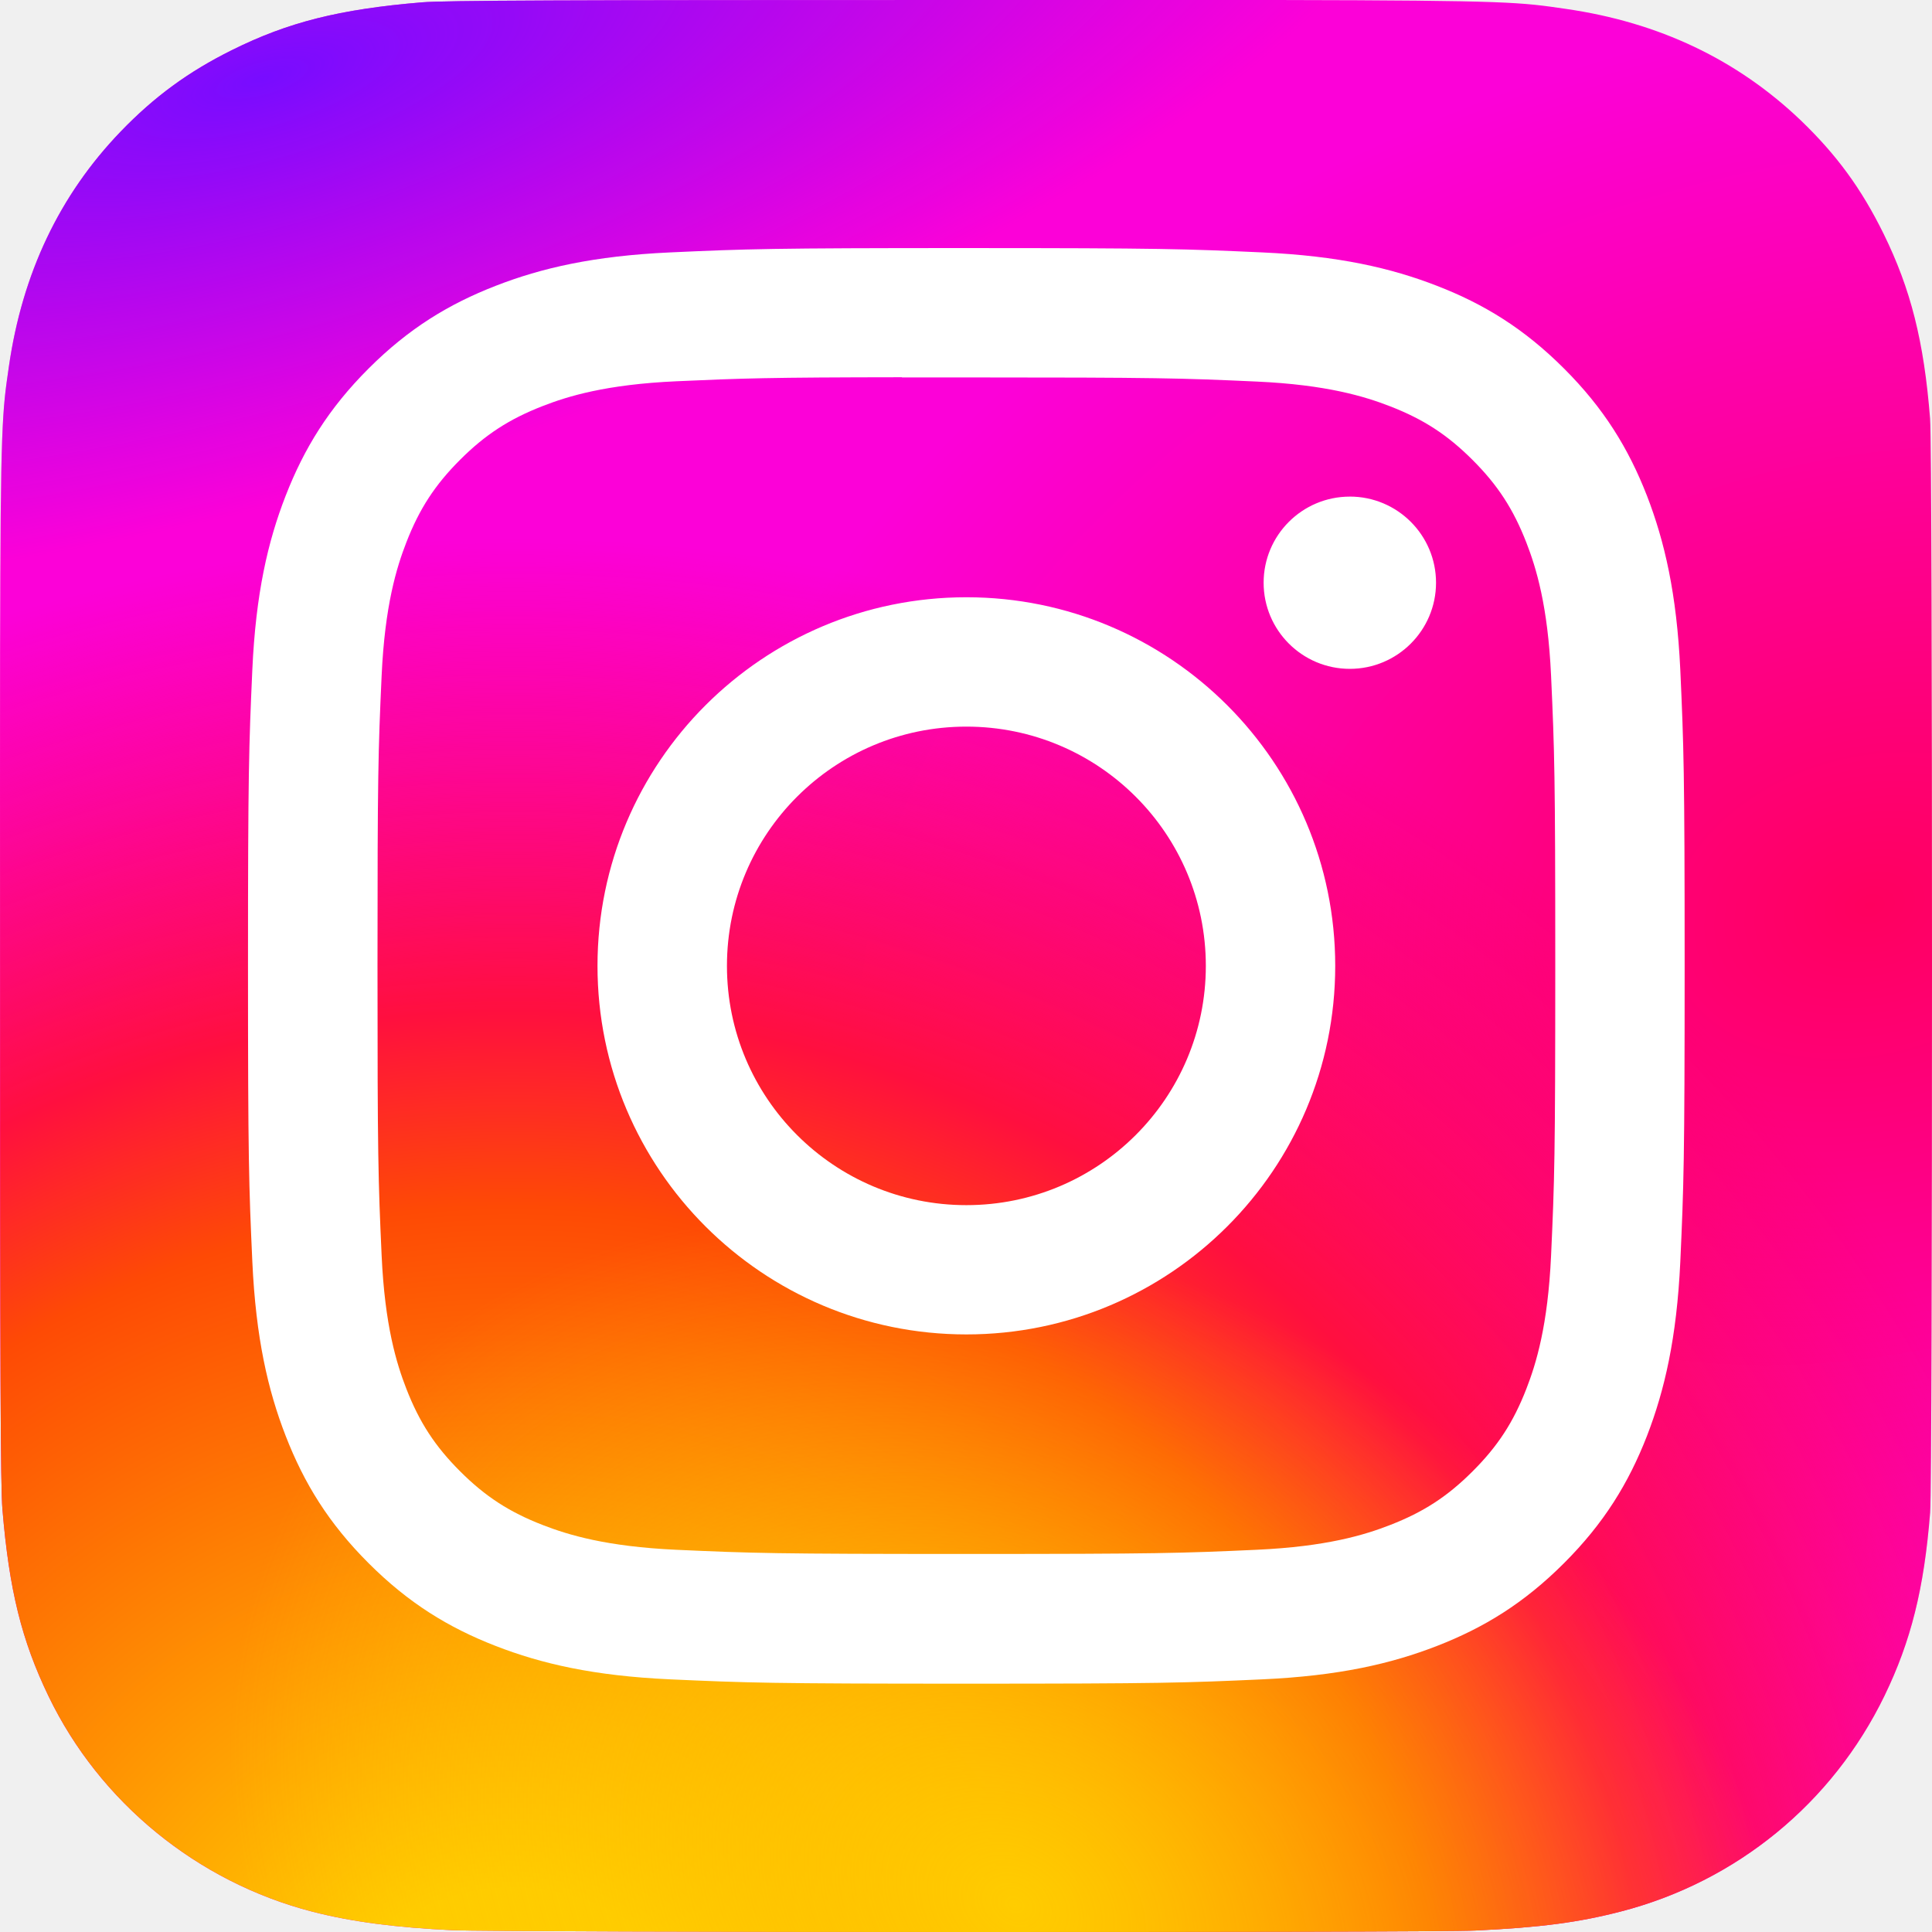
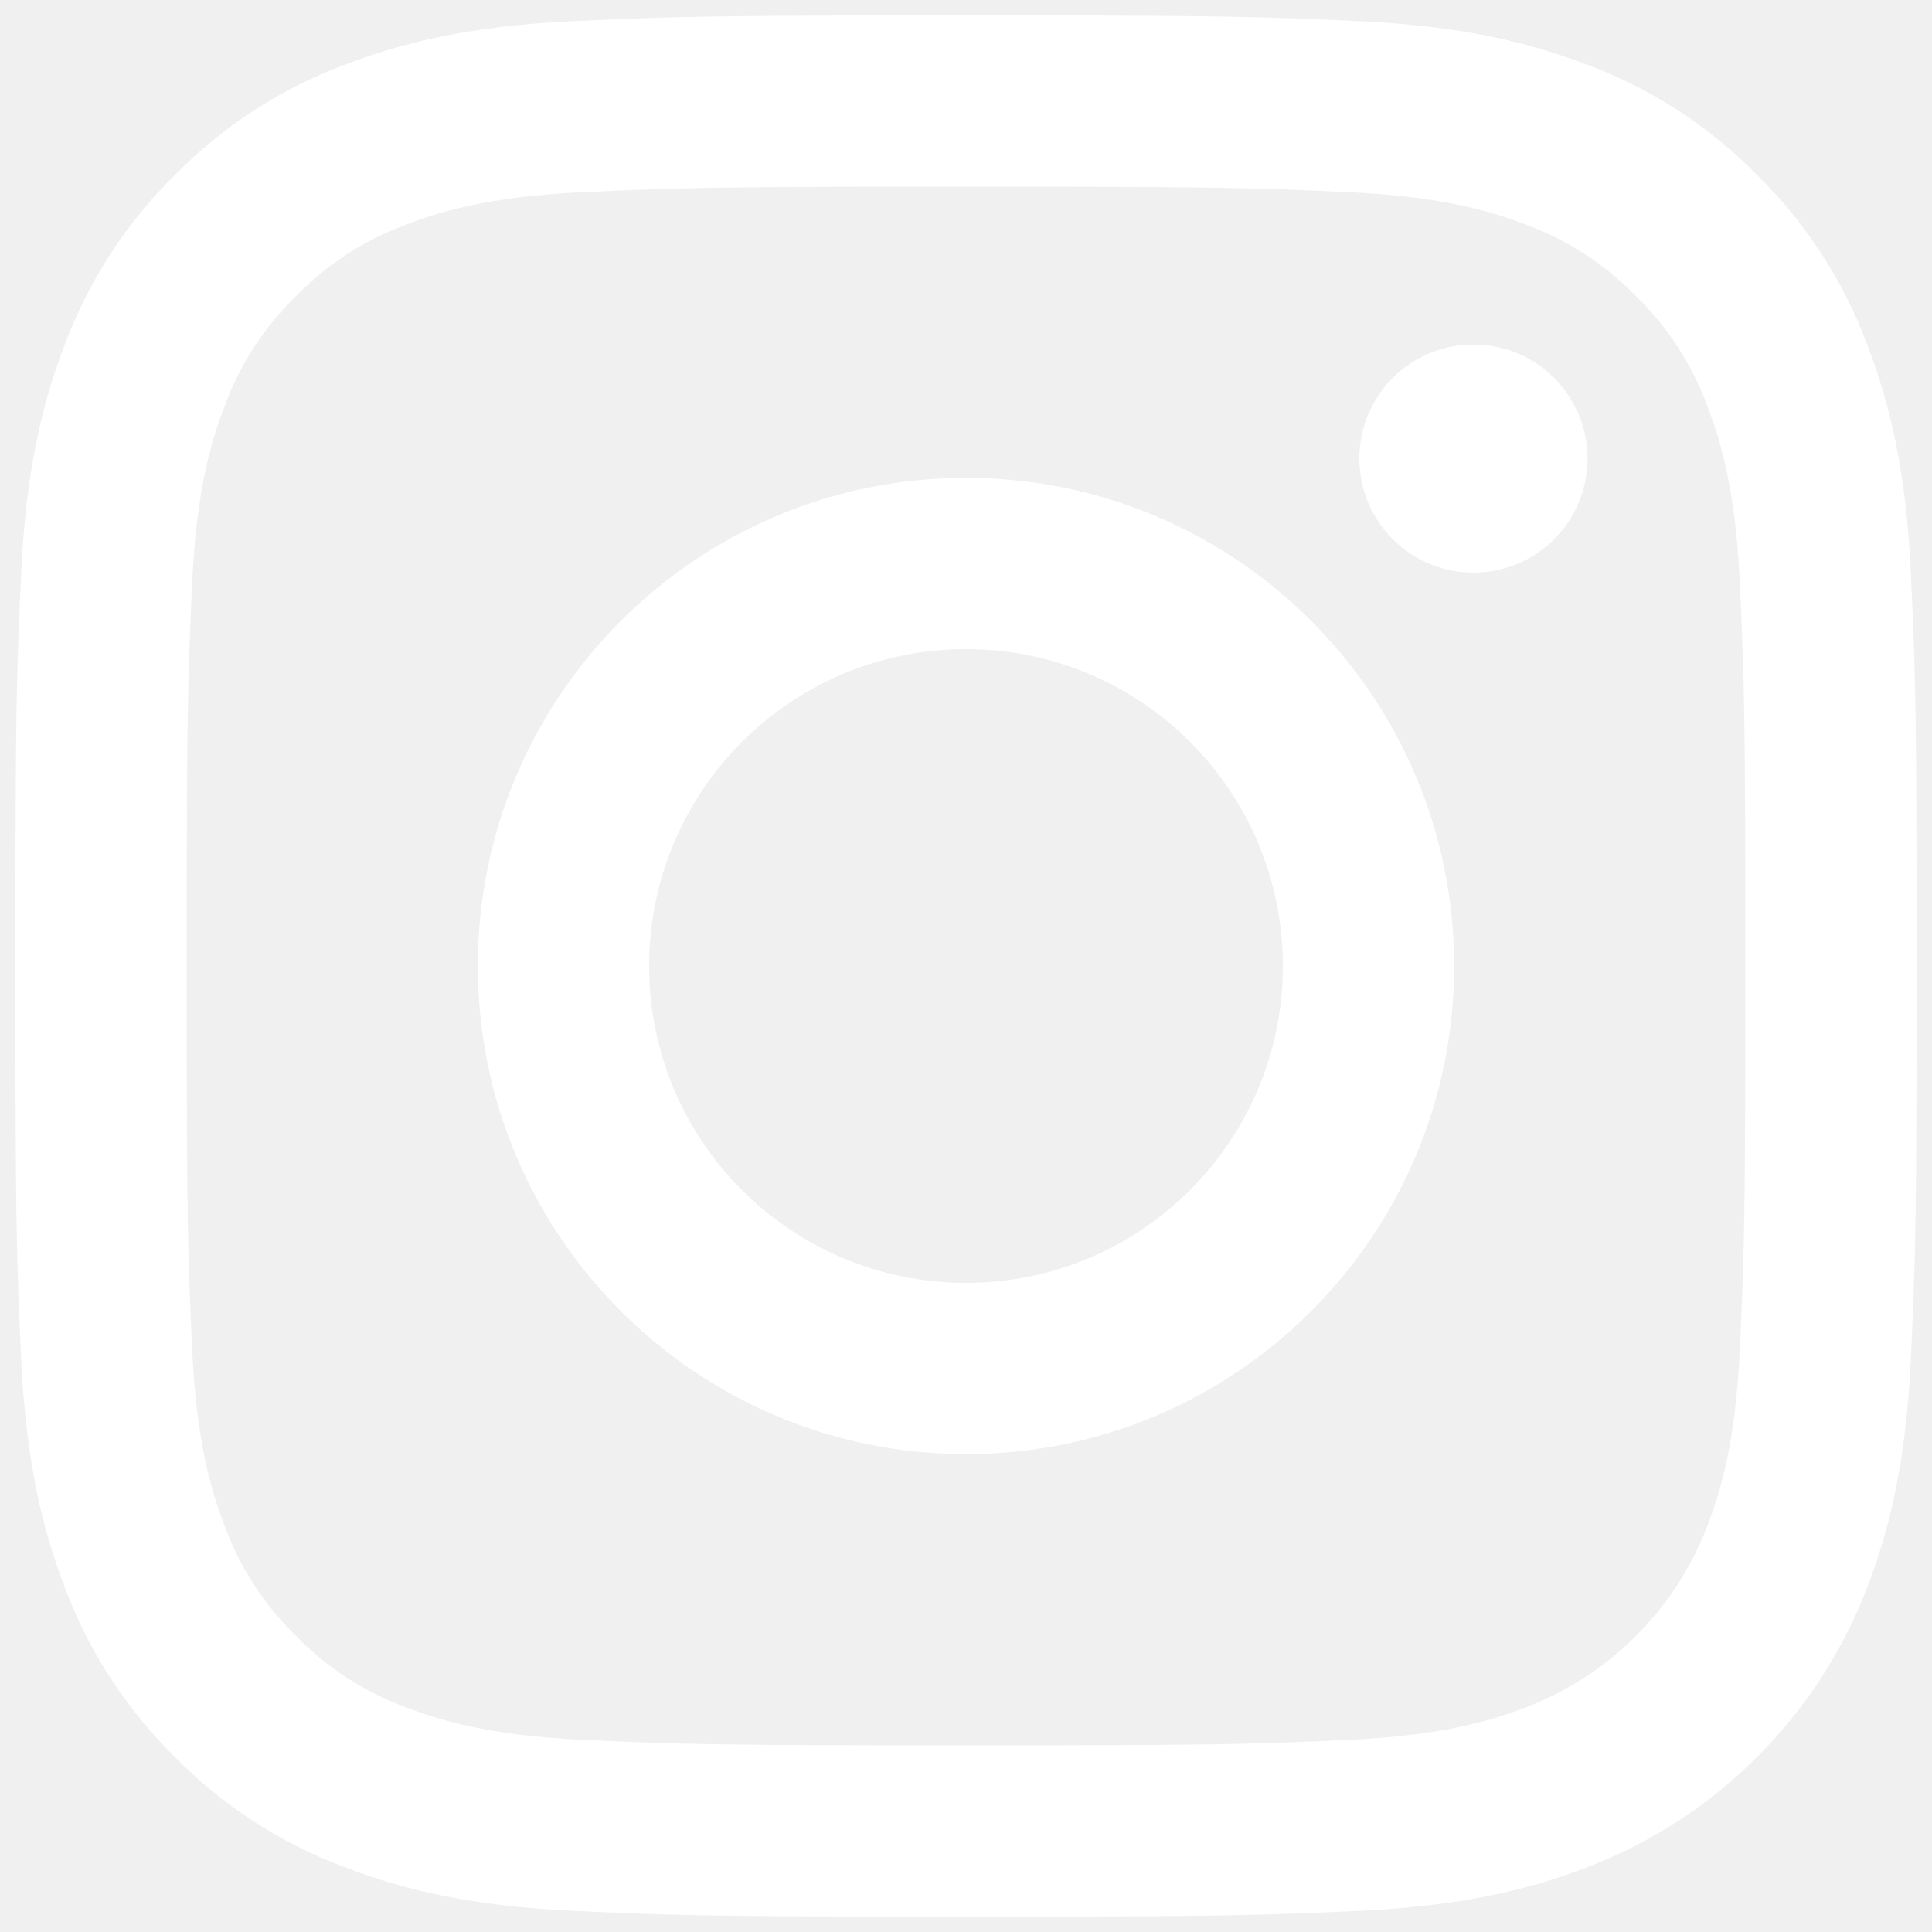
- <svg xmlns="http://www.w3.org/2000/svg" xmlns:xlink="http://www.w3.org/1999/xlink" viewBox="0 0 264.583 264.583">
-   <defs>
-     <radialGradient id="f" cx="158.429" cy="578.088" r="52.352" xlink:href="#a" gradientUnits="userSpaceOnUse" gradientTransform="matrix(0 -4.03418 4.28018 0 -2332.227 942.2356)" fx="158.429" fy="578.088" />
-     <radialGradient xlink:href="#b" id="g" gradientUnits="userSpaceOnUse" gradientTransform="matrix(.67441 -1.16203 1.51283 .87801 -814.3657 -47.8354)" cx="172.615" cy="600.692" fx="172.615" fy="600.692" r="65" />
-     <radialGradient xlink:href="#c" id="h" cx="144.012" cy="51.337" fx="144.012" fy="51.337" r="67.081" gradientTransform="matrix(-2.3989 .67549 -.23008 -.81732 464.9957 -26.4035)" gradientUnits="userSpaceOnUse" />
-     <radialGradient xlink:href="#d" id="e" gradientUnits="userSpaceOnUse" gradientTransform="matrix(-3.10797 .87652 -.6315 -2.23914 1345.65 1374.198)" cx="199.788" cy="628.438" fx="199.788" fy="628.438" r="52.352" />
-     <linearGradient id="d">
-       <stop offset="0" stop-color="#ff005f" />
-       <stop offset="1" stop-color="#fc01d8" />
-     </linearGradient>
-     <linearGradient id="c">
-       <stop offset="0" stop-color="#780cff" />
-       <stop stop-color="#820bff" offset="1" stop-opacity="0" />
-     </linearGradient>
-     <linearGradient id="b">
-       <stop offset="0" stop-color="#fc0" />
-       <stop offset="1" stop-color="#fc0" stop-opacity="0" />
-     </linearGradient>
-     <linearGradient id="a">
-       <stop offset="0" stop-color="#fc0" />
-       <stop offset=".124" stop-color="#fc0" />
-       <stop offset=".567" stop-color="#fe4a05" />
-       <stop offset=".694" stop-color="#ff0f3f" />
-       <stop offset="1" stop-color="#fe0657" stop-opacity="0" />
-     </linearGradient>
-   </defs>
-   <g>
-     <path d="M204.15 18.143c-55.23 0-71.383.057-74.523.318-11.334.942-18.387 2.728-26.071 6.554-5.921 2.941-10.591 6.351-15.2 11.13-8.394 8.716-13.481 19.438-15.323 32.184-.895 6.188-1.156 7.45-1.209 39.056-.02 10.535 0 24.401 0 42.998 0 55.201.061 71.342.326 74.476.916 11.032 2.645 17.973 6.308 25.565 7 14.533 20.369 25.443 36.119 29.514 5.454 1.404 11.477 2.178 19.209 2.544 3.276.142 36.668.244 70.081.244 33.413 0 66.825-.041 70.02-.203 8.954-.421 14.153-1.119 19.901-2.605 15.852-4.091 28.977-14.838 36.119-29.575 3.592-7.409 5.413-14.614 6.237-25.07.179-2.28.254-38.626.254-74.924 0-36.304-.081-72.584-.261-74.863-.834-10.625-2.655-17.769-6.363-25.321-3.042-6.182-6.42-10.798-11.324-15.518-8.752-8.362-19.456-13.45-32.21-15.29-6.18-.894-7.411-1.158-39.033-1.213z" fill="url(#e)" transform="translate(-71.8155 -18.1429)" />
-     <path d="M204.15 18.143c-55.23 0-71.383.057-74.523.318-11.334.942-18.387 2.728-26.071 6.554-5.921 2.941-10.591 6.351-15.2 11.13-8.394 8.716-13.481 19.438-15.323 32.184-.895 6.188-1.156 7.45-1.209 39.056-.02 10.535 0 24.401 0 42.998 0 55.201.061 71.342.326 74.476.916 11.032 2.645 17.973 6.308 25.565 7 14.533 20.369 25.443 36.119 29.514 5.454 1.404 11.477 2.178 19.209 2.544 3.276.142 36.668.244 70.081.244 33.413 0 66.825-.041 70.02-.203 8.954-.421 14.153-1.119 19.901-2.605 15.852-4.091 28.977-14.838 36.119-29.575 3.592-7.409 5.413-14.614 6.237-25.07.179-2.28.254-38.626.254-74.924 0-36.304-.081-72.584-.261-74.863-.834-10.625-2.655-17.769-6.363-25.321-3.042-6.182-6.42-10.798-11.324-15.518-8.752-8.362-19.456-13.45-32.21-15.29-6.18-.894-7.411-1.158-39.033-1.213z" fill="url(#f)" transform="translate(-71.8155 -18.1429)" />
-     <path d="M204.15 18.143c-55.23 0-71.383.057-74.523.318-11.334.942-18.387 2.728-26.071 6.554-5.921 2.941-10.591 6.351-15.2 11.13-8.394 8.716-13.481 19.438-15.323 32.184-.895 6.188-1.156 7.45-1.209 39.056-.02 10.535 0 24.401 0 42.998 0 55.201.061 71.342.326 74.476.916 11.032 2.645 17.973 6.308 25.565 7 14.533 20.369 25.443 36.119 29.514 5.454 1.404 11.477 2.178 19.209 2.544 3.276.142 36.668.244 70.081.244 33.413 0 66.825-.041 70.02-.203 8.954-.421 14.153-1.119 19.901-2.605 15.852-4.091 28.977-14.838 36.119-29.575 3.592-7.409 5.413-14.614 6.237-25.07.179-2.28.254-38.626.254-74.924 0-36.304-.081-72.584-.261-74.863-.834-10.625-2.655-17.769-6.363-25.321-3.042-6.182-6.42-10.798-11.324-15.518-8.752-8.362-19.456-13.45-32.21-15.29-6.18-.894-7.411-1.158-39.033-1.213z" fill="url(#g)" transform="translate(-71.8155 -18.1429)" />
-     <path d="M204.15 18.143c-55.23 0-71.383.057-74.523.318-11.334.942-18.387 2.728-26.071 6.554-5.921 2.941-10.591 6.351-15.2 11.13-8.394 8.716-13.481 19.438-15.323 32.184-.895 6.188-1.156 7.45-1.209 39.056-.02 10.535 0 24.401 0 42.998 0 55.201.061 71.342.326 74.476.916 11.032 2.645 17.973 6.308 25.565 7 14.533 20.369 25.443 36.119 29.514 5.454 1.404 11.477 2.178 19.209 2.544 3.276.142 36.668.244 70.081.244 33.413 0 66.825-.041 70.02-.203 8.954-.421 14.153-1.119 19.901-2.605 15.852-4.091 28.977-14.838 36.119-29.575 3.592-7.409 5.413-14.614 6.237-25.07.179-2.28.254-38.626.254-74.924 0-36.304-.081-72.584-.261-74.863-.834-10.625-2.655-17.769-6.363-25.321-3.042-6.182-6.42-10.798-11.324-15.518-8.752-8.362-19.456-13.45-32.21-15.29-6.18-.894-7.411-1.158-39.033-1.213z" fill="url(#h)" transform="translate(-71.8155 -18.1429)" />
-     <path d="M132.345 33.973c-26.717 0-30.07.117-40.563.594-10.473.479-17.621 2.136-23.876 4.567-6.47 2.511-11.959 5.869-17.427 11.335-5.472 5.464-8.833 10.948-11.354 17.412-2.439 6.252-4.099 13.398-4.57 23.858-.469 10.485-.592 13.838-.592 40.535 0 26.697.119 30.037.594 40.523.482 10.465 2.14 17.608 4.57 23.858 2.515 6.465 5.876 11.95 11.346 17.414 5.466 5.468 10.954 8.835 17.42 11.346 6.259 2.431 13.41 4.088 23.88 4.567 10.493.477 13.844.594 40.559.594 26.719 0 30.061-.117 40.555-.594 10.473-.479 17.63-2.136 23.889-4.567 6.468-2.511 11.948-5.878 17.414-11.345 5.472-5.464 8.833-10.948 11.354-17.412 2.418-6.252 4.078-13.398 4.57-23.858.471-10.485.594-13.828.594-40.525 0-26.697-.123-30.047-.594-40.533-.492-10.465-2.152-17.608-4.57-23.858-2.521-6.465-5.882-11.95-11.354-17.414-5.472-5.468-10.944-8.827-17.42-11.335-6.271-2.431-13.424-4.088-23.897-4.567-10.493-.477-13.834-.594-40.559-.594zm-8.825 17.715c2.619-.004 5.542 0 8.825 0 26.266 0 29.379.094 39.751.565 9.591.438 14.797 2.04 18.265 3.385 4.591 1.782 7.864 3.912 11.305 7.352 3.443 3.441 5.574 6.717 7.362 11.305 1.347 3.461 2.951 8.663 3.388 18.247.471 10.363.574 13.475.574 39.709 0 26.234-.102 29.347-.574 39.709-.439 9.584-2.041 14.786-3.388 18.247-1.783 4.587-3.919 7.854-7.362 11.292-3.443 3.441-6.712 5.57-11.305 7.352-3.464 1.352-8.673 2.949-18.265 3.387-10.37.471-13.485.573-39.751.573-26.268 0-29.381-.102-39.751-.573-9.591-.442-14.797-2.044-18.267-3.389-4.591-1.782-7.87-3.912-11.313-7.352-3.443-3.441-5.574-6.709-7.362-11.299-1.347-3.461-2.951-8.663-3.388-18.247-.471-10.363-.566-13.475-.566-39.726 0-26.25.094-29.347.566-39.709.439-9.584 2.041-14.786 3.388-18.251 1.783-4.587 3.919-7.864 7.362-11.305 3.443-3.441 6.722-5.57 11.313-7.356 3.468-1.352 8.675-2.949 18.267-3.389 9.075-.41 12.592-.532 30.926-.553zm61.336 16.322c-6.517 0-11.805 5.278-11.805 11.792 0 6.513 5.288 11.796 11.805 11.796 6.517 0 11.805-5.284 11.805-11.796 0-6.512-5.288-11.796-11.805-11.796zm-52.511 13.783c-27.899 0-50.519 22.603-50.519 50.482 0 27.879 22.62 50.471 50.519 50.471s50.511-22.593 50.511-50.471c0-27.879-22.614-50.482-50.513-50.482zm0 17.715c18.109 0 32.791 14.669 32.791 32.767 0 18.096-14.682 32.767-32.791 32.767-18.111 0-32.791-14.671-32.791-32.767 0-18.098 14.68-32.767 32.791-32.767z" fill="#fff" />
-   </g>
+ <svg xmlns="http://www.w3.org/2000/svg" viewBox="0 0 512 512">
+   <path fill="#ffffff" d="M256,49.471c67.266,0,75.233.257,101.8,1.469,24.562,1.121,37.9,5.224,46.778,8.674a78.052,78.052,0,0,1,28.966,18.845,78.052,78.052,0,0,1,18.845,28.966c3.45,8.877,7.554,22.216,8.674,46.778,1.212,26.565,1.469,34.532,1.469,101.8s-0.257,75.233-1.469,101.8c-1.121,24.562-5.225,37.9-8.674,46.778a83.427,83.427,0,0,1-47.811,47.811c-8.877,3.45-22.216,7.554-46.778,8.674-26.56,1.212-34.527,1.469-101.8,1.469s-75.237-.257-101.8-1.469c-24.562-1.121-37.9-5.225-46.778-8.674a78.051,78.051,0,0,1-28.966-18.845,78.053,78.053,0,0,1-18.845-28.966c-3.45-8.877-7.554-22.216-8.674-46.778-1.212-26.564-1.469-34.532-1.469-101.8s0.257-75.233,1.469-101.8c1.121-24.562,5.224-37.9,8.674-46.778A78.052,78.052,0,0,1,78.458,78.458a78.053,78.053,0,0,1,28.966-18.845c8.877-3.45,22.216-7.554,46.778-8.674,26.565-1.212,34.532-1.469,101.8-1.469m0-45.391c-68.418,0-77,.29-103.866,1.516-26.815,1.224-45.127,5.482-61.151,11.71a123.488,123.488,0,0,0-44.62,29.057A123.488,123.488,0,0,0,17.3,90.982C11.077,107.007,6.819,125.319,5.6,152.134,4.369,179,4.079,187.582,4.079,256S4.369,333,5.6,359.866c1.224,26.815,5.482,45.127,11.71,61.151a123.489,123.489,0,0,0,29.057,44.62,123.486,123.486,0,0,0,44.62,29.057c16.025,6.228,34.337,10.486,61.151,11.71,26.87,1.226,35.449,1.516,103.866,1.516s77-.29,103.866-1.516c26.815-1.224,45.127-5.482,61.151-11.71a128.817,128.817,0,0,0,73.677-73.677c6.228-16.025,10.486-34.337,11.71-61.151,1.226-26.87,1.516-35.449,1.516-103.866s-0.29-77-1.516-103.866c-1.224-26.815-5.482-45.127-11.71-61.151a123.486,123.486,0,0,0-29.057-44.62A123.487,123.487,0,0,0,421.018,17.3C404.993,11.077,386.681,6.819,359.866,5.6,333,4.369,324.418,4.079,256,4.079h0Z" />
+   <path fill="#ffffff" d="M256,126.635A129.365,129.365,0,1,0,385.365,256,129.365,129.365,0,0,0,256,126.635Zm0,213.338A83.973,83.973,0,1,1,339.974,256,83.974,83.974,0,0,1,256,339.973Z" />
+   <circle fill="#ffffff" cx="390.476" cy="121.524" r="30.23" />
</svg>
